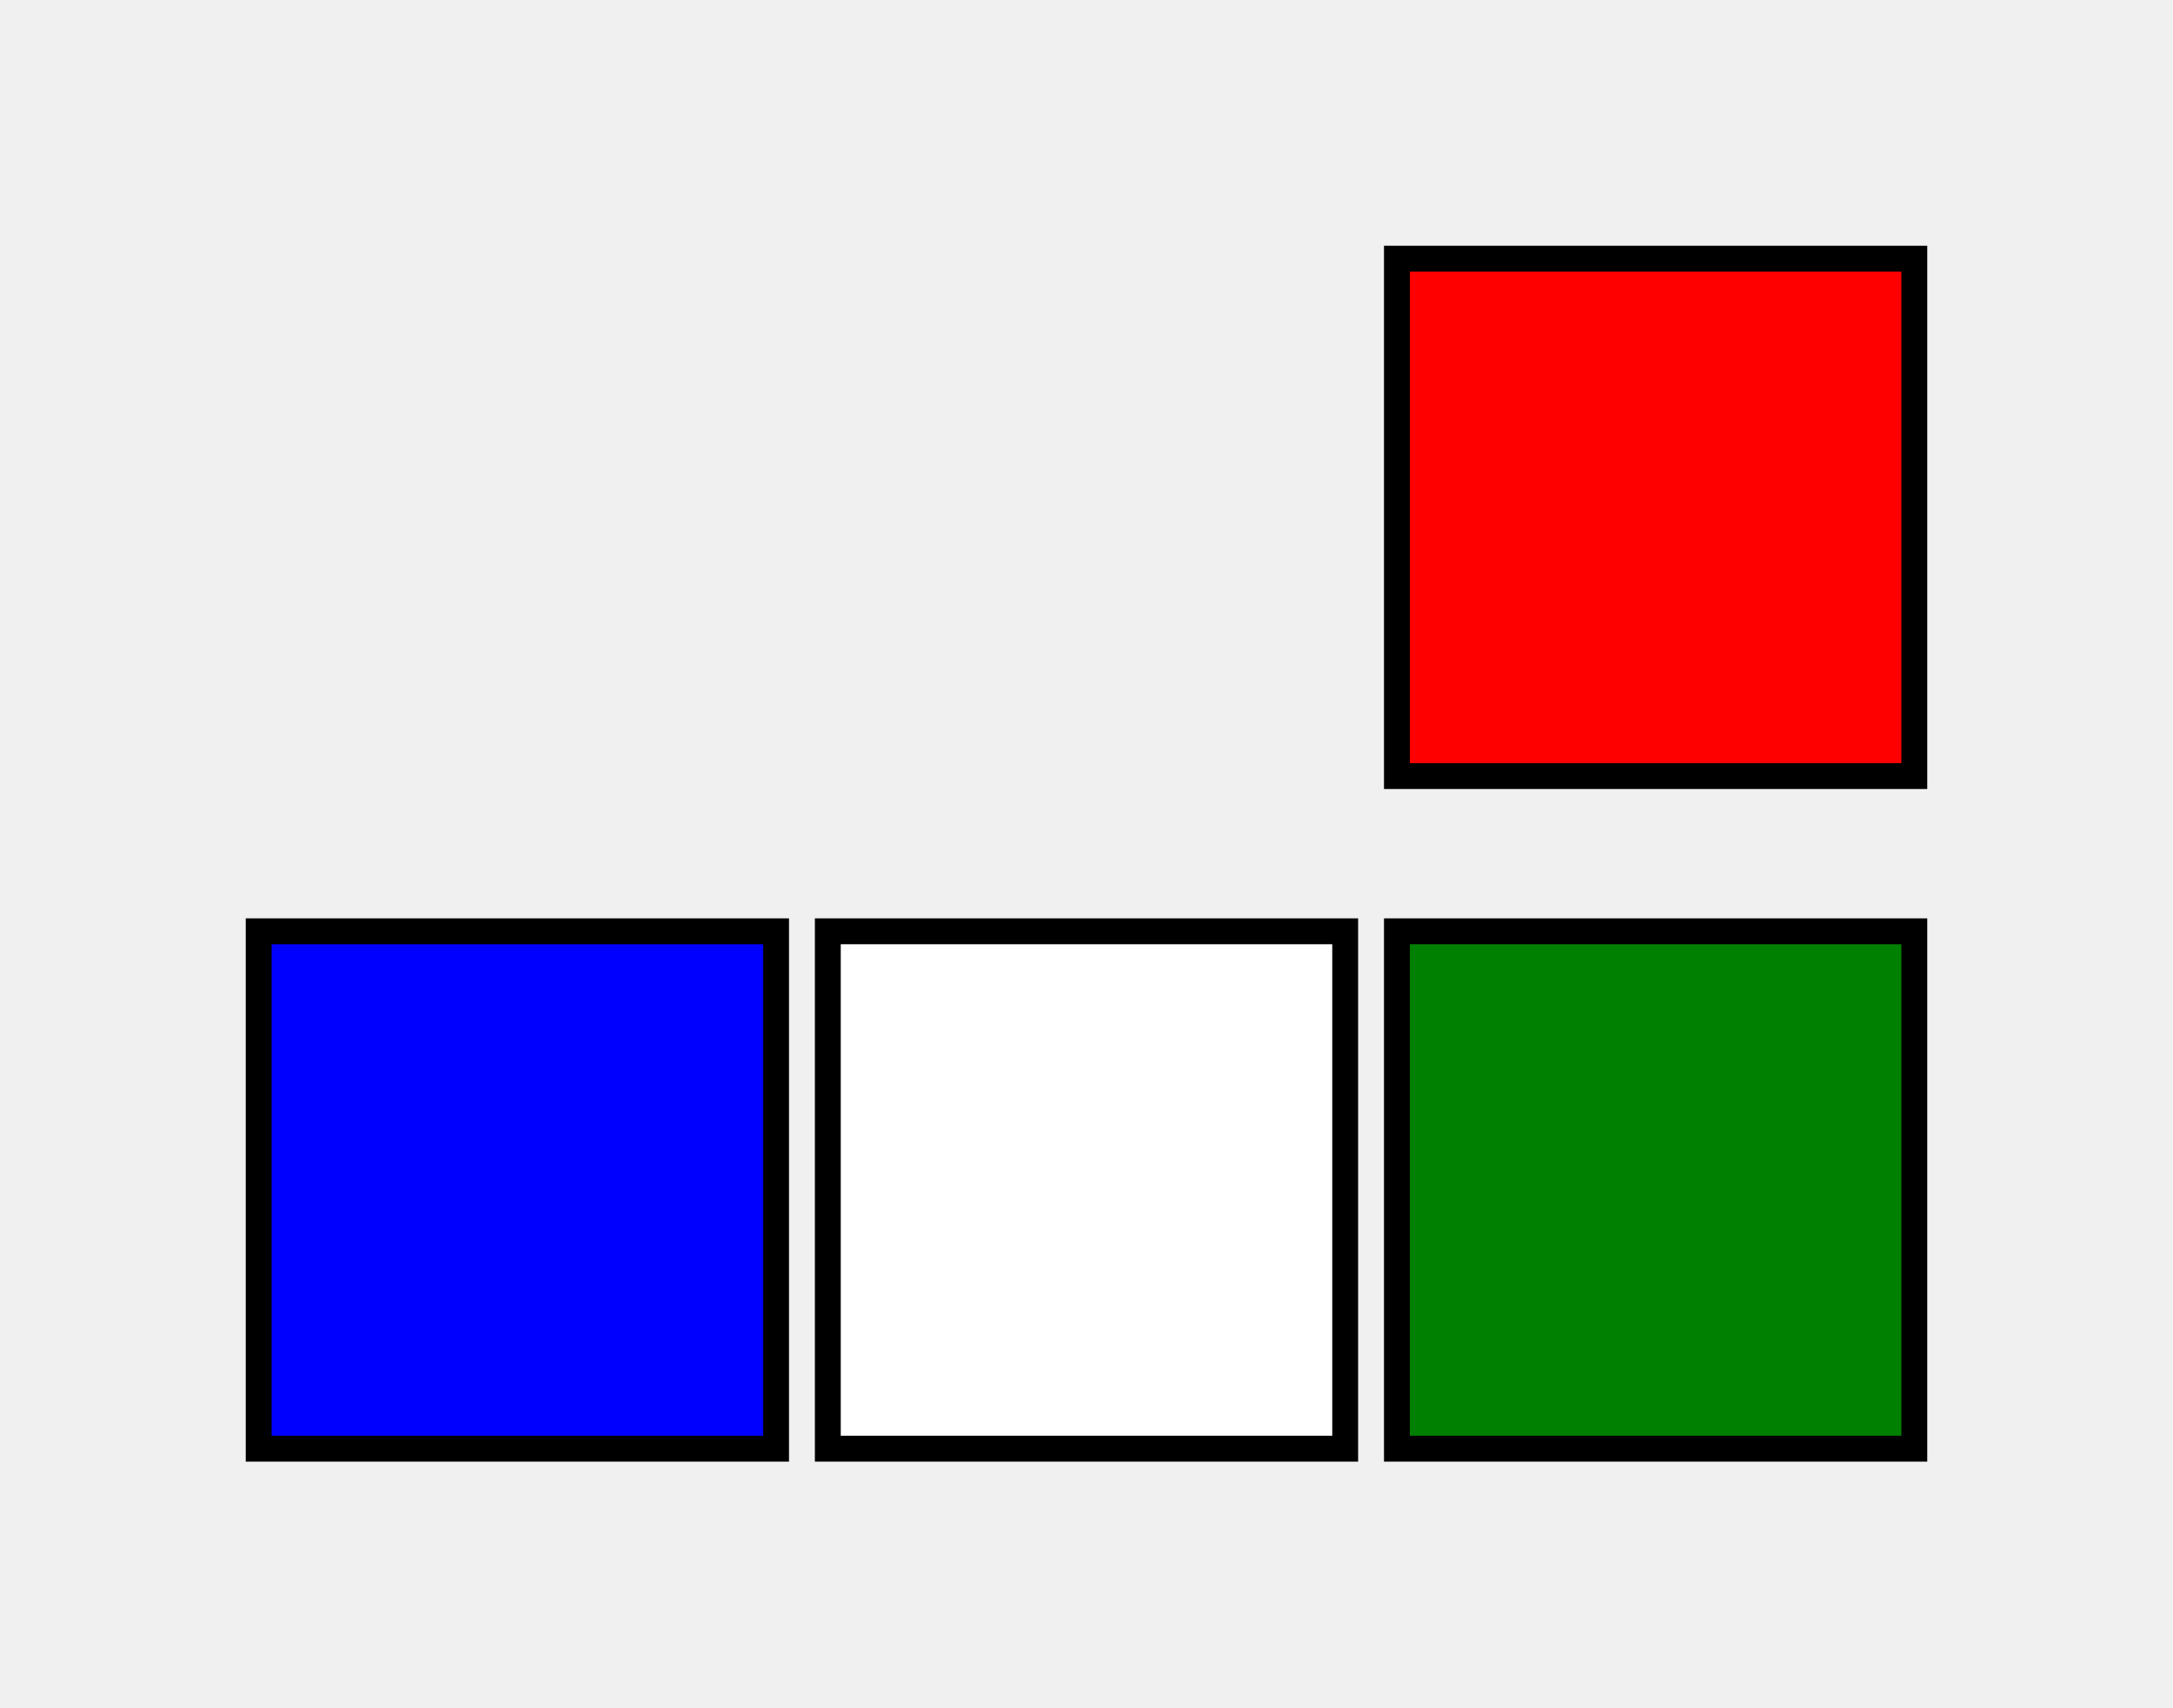
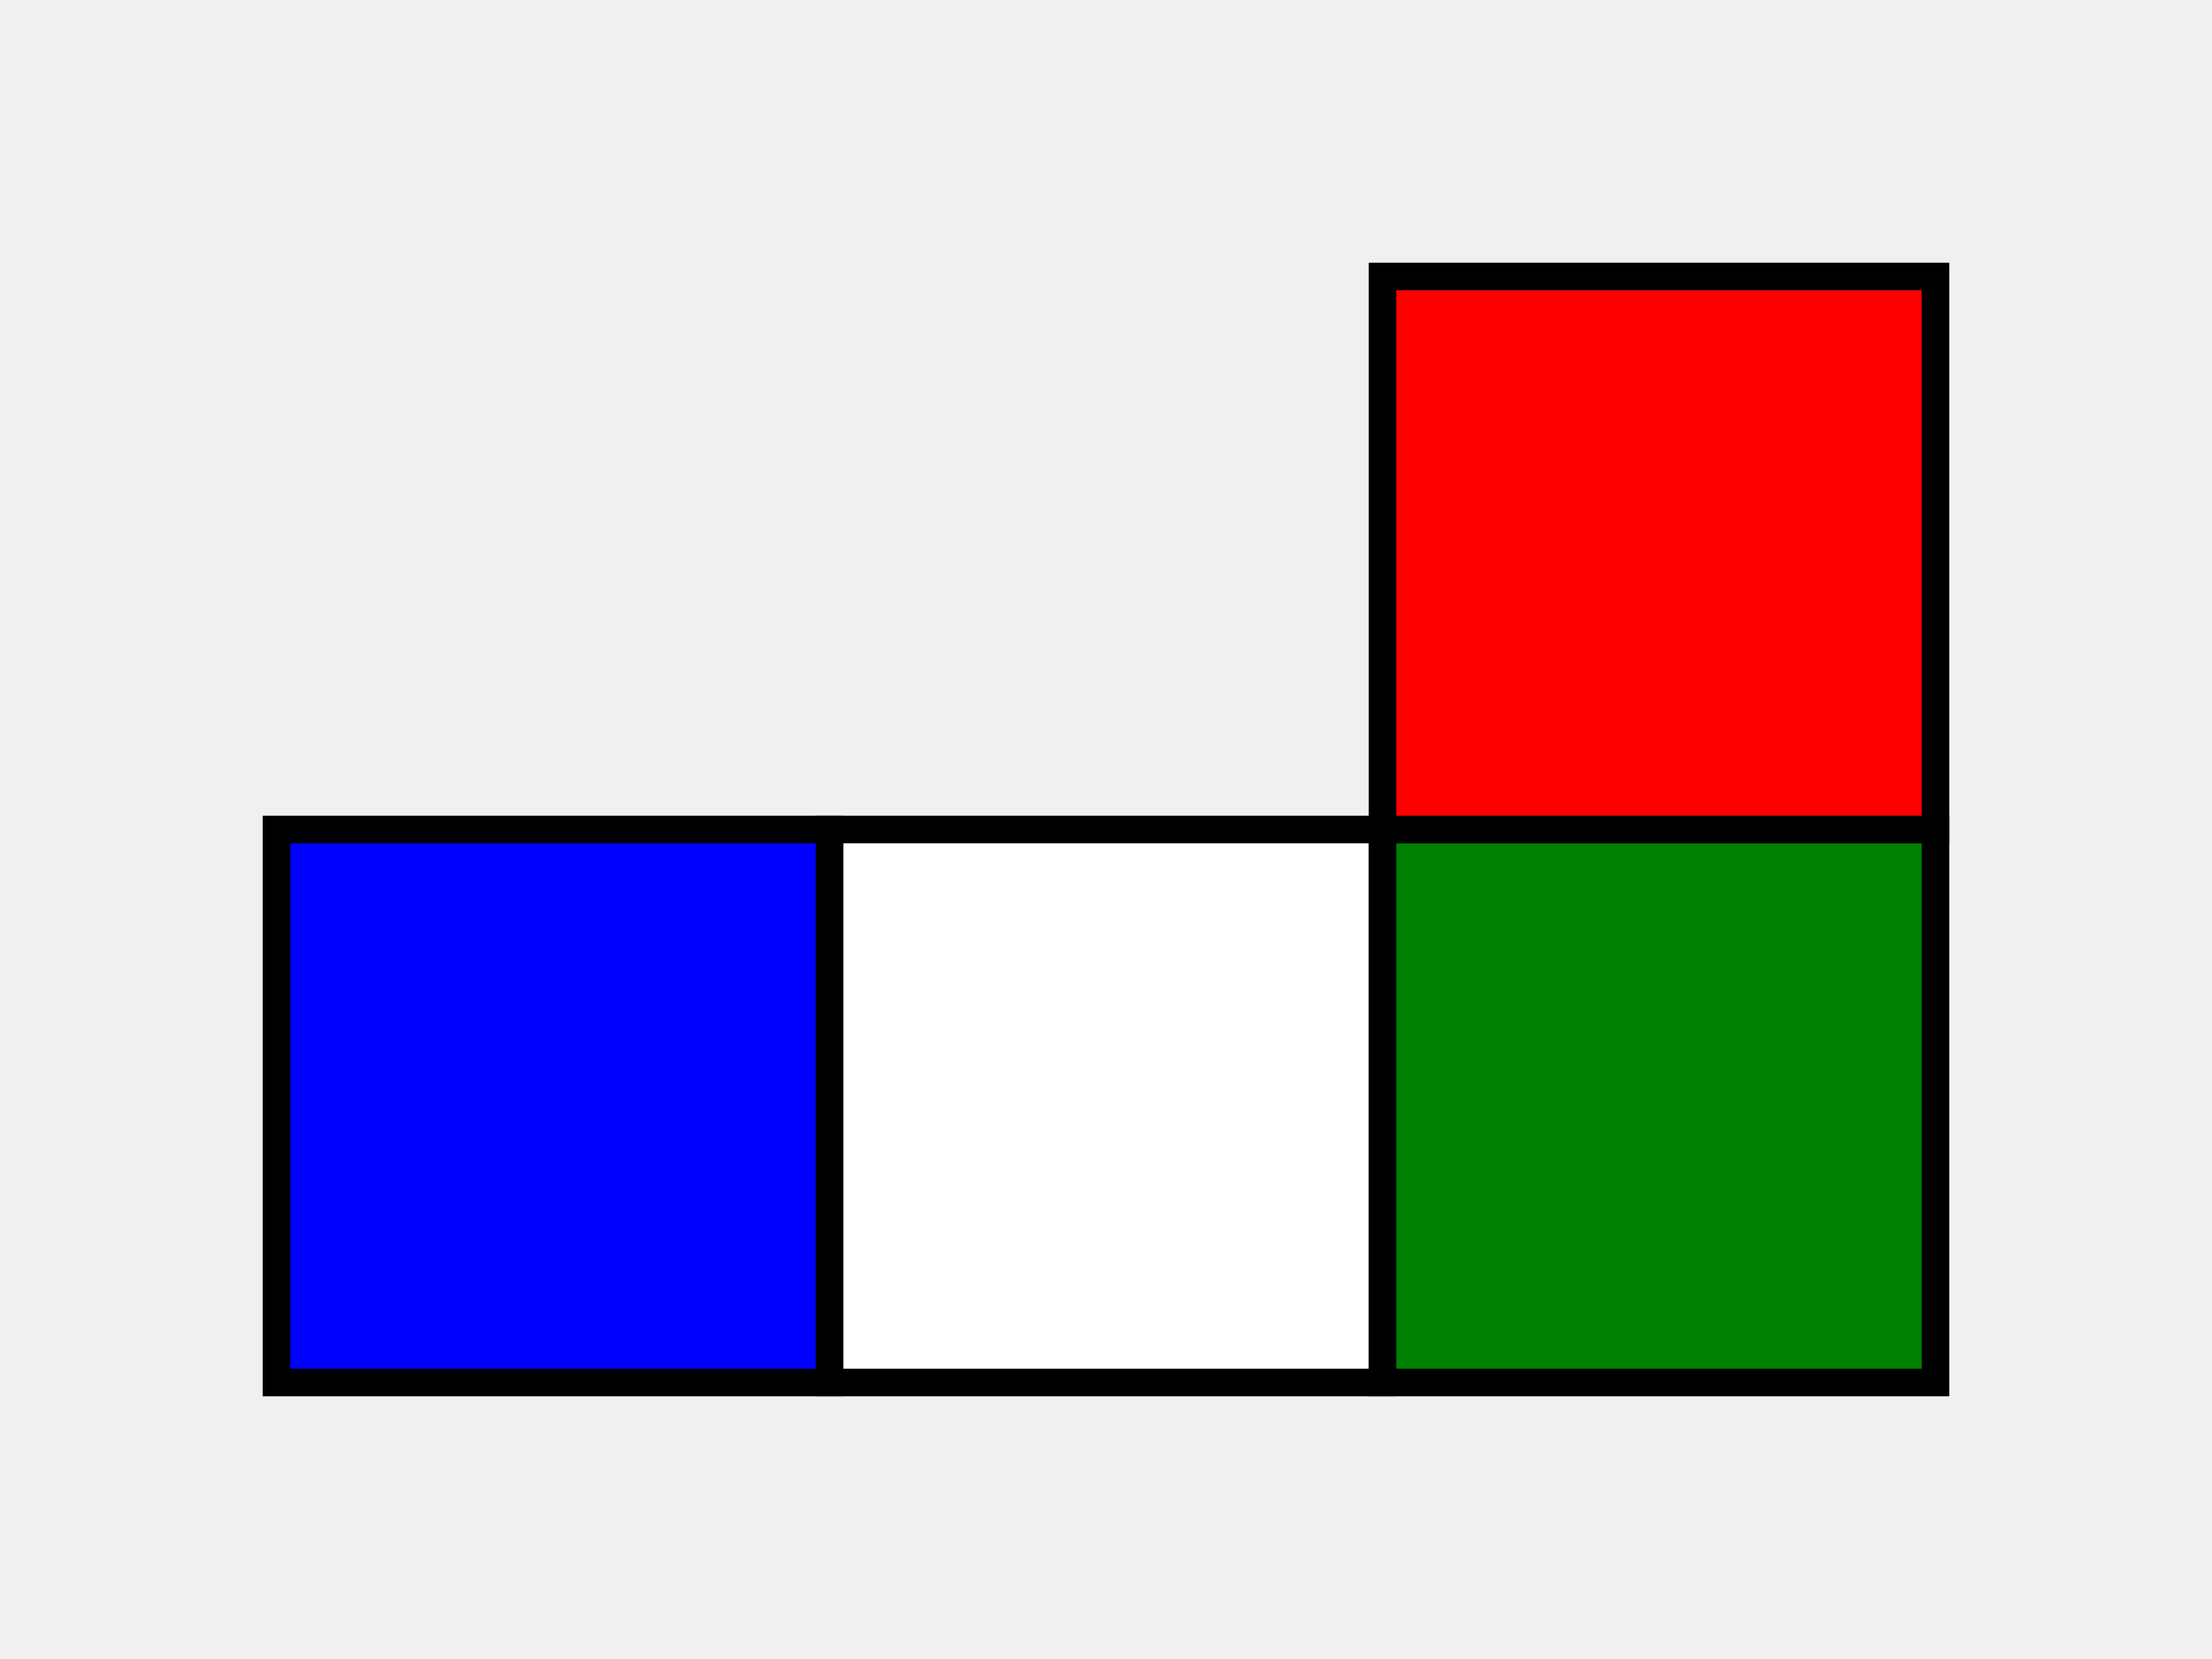
- <svg xmlns="http://www.w3.org/2000/svg" version="1.1" width="42mm" height="33mm" viewBox="-6 -8 42 33">
+ <svg xmlns="http://www.w3.org/2000/svg" version="1.1" width="40mm" height="30mm" viewBox="-5 -5 40 30">
  <style>
  
    rect, circle, ellipse, line, polyline, polygon, path { stroke-width: 0.5; stroke: black; }
    rect, circle, ellipse, polygon { fill: white; }
    line, polyline, path { fill: none; }
  
  </style>
  <rect x="10" y="10" width="10" height="10" margin="3 1" id="base" />
-   <rect x="-1" y="10" width="10" height="10" style="fill:blue" />
-   <rect x="21" y="10" width="10" height="10" style="fill:green" />
-   <rect x="21" y="-3" width="10" height="10" style="fill:red" />
+   <rect x="0" y="10" width="10" height="10" style="fill:blue" />
+   <rect x="20" y="10" width="10" height="10" style="fill:green" />
+   <rect x="20" y="0" width="10" height="10" style="fill:red" />
</svg>
